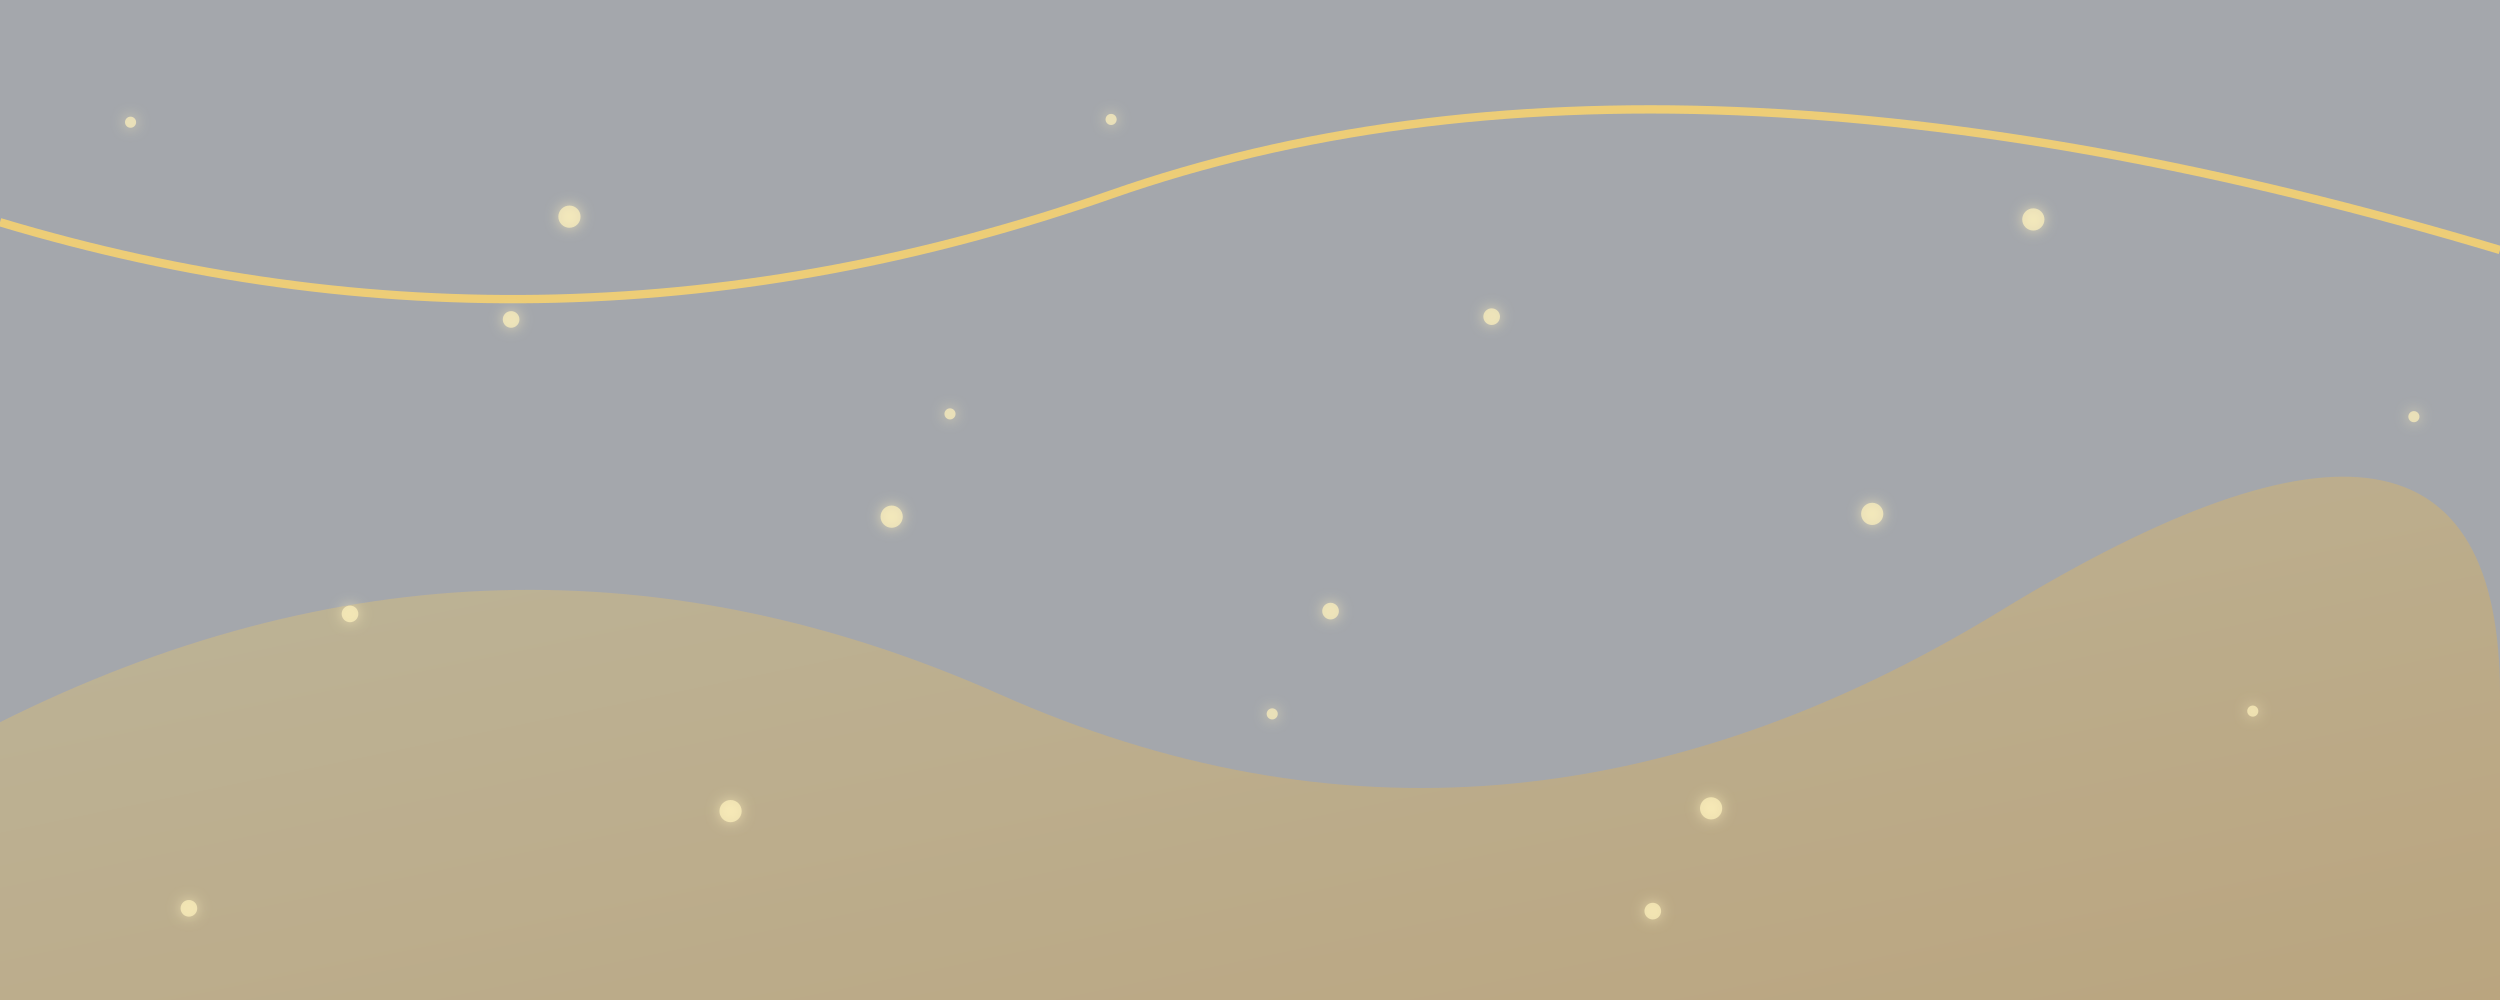
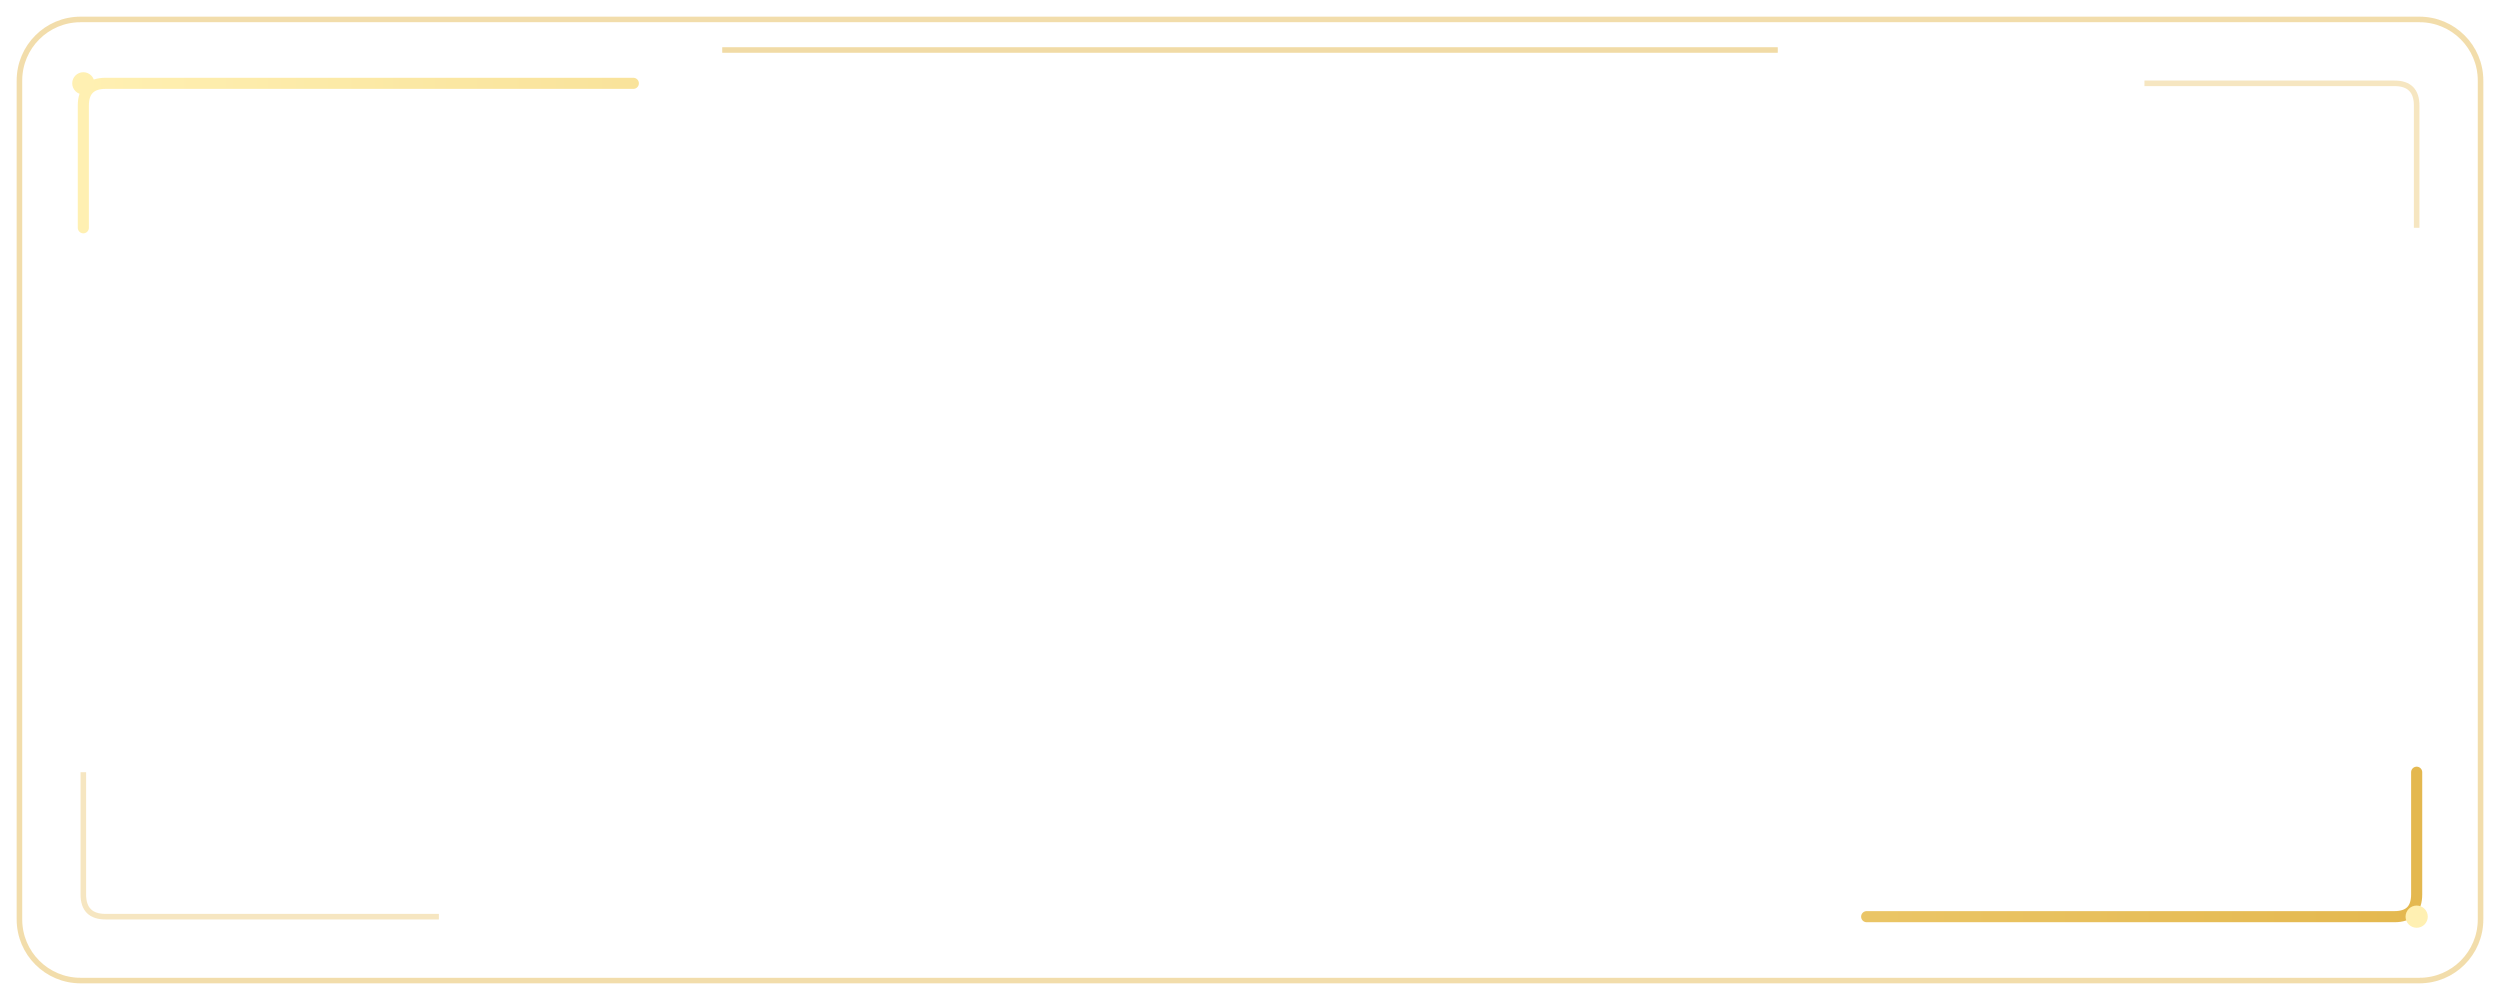
<svg xmlns="http://www.w3.org/2000/svg" viewBox="0 0 900 360">
  <defs>
-     <linearGradient id="g" x1="0" y1="0" x2="1" y2="1">
-       <stop stop-color="#ffd76a" />
-       <stop offset="1" stop-color="#f59e0b" />
+     <linearGradient id="g">
+       <stop stop-color="#fff0b2" />
+       <stop offset="1" stop-color="#e4b84f" />
    </linearGradient>
-     <filter id="glow">
-       <feGaussianBlur stdDeviation="2.5" result="blur" />
-       <feMerge>
-         <feMergeNode in="blur" />
-         <feMergeNode in="SourceGraphic" />
-       </feMerge>
-     </filter>
  </defs>
-   <rect width="900" height="360" fill="#101827" fill-opacity=".38" />
-   <path d="M0 260Q180 170 360 250T720 220T900 250V360H0Z" fill="url(#g)" opacity=".28">
-     <animate attributeName="d" values="M0 260Q180 170 360 250T720 220T900 250V360H0Z;M0 240Q180 300 360 220T720 260T900 230V360H0Z;M0 260Q180 170 360 250T720 220T900 250V360H0Z" dur="8s" repeatCount="indefinite" />
+   <rect x="7" y="7" width="886" height="346" rx="22" fill="none" stroke="#e4b84f" stroke-opacity=".48" stroke-width="2" />
+   <path d="M30 82V38q0-8 8-8h190M870 278v44q0 8-8 8H672" fill="none" stroke="url(#g)" stroke-width="4" stroke-linecap="round" />
+   <path d="M30 278v44q0 8 8 8h120M870 82V38q0-8-8-8h-90" fill="none" stroke="#e4b84f" stroke-opacity=".35" stroke-width="2" />
+   <circle cx="30" cy="30" r="4" fill="#fff0b2">
+     <animate attributeName="r" values="2;5;2" dur="2.8s" repeatCount="indefinite" />
+   </circle>
+   <circle cx="870" cy="330" r="4" fill="#fff0b2">
+     <animate attributeName="opacity" values=".2;1;.2" dur="2.2s" repeatCount="indefinite" />
+   </circle>
+   <path d="M260 18h380" stroke="#e4b84f" stroke-opacity=".5" stroke-width="2">
+     <animate attributeName="opacity" values=".25;.8;.25" dur="5s" repeatCount="indefinite" />
  </path>
-   <path d="M0 80Q200 140 400 70T900 90" fill="none" stroke="#ffd76a" stroke-width="3" stroke-opacity=".8">
-     <animate attributeName="stroke-dasharray" values="0 1200;600 600;1200 0" dur="7s" repeatCount="indefinite" />
-   </path>
-   <g fill="#fff2bd" filter="url(#glow)">
-     <circle cx="47" cy="44" r="2" opacity=".7">
-       <animate attributeName="cy" values="44;6;44" dur="3s" repeatCount="indefinite" />
-       <animate attributeName="opacity" values=".15;.9;.15" dur="2s" repeatCount="indefinite" />
-     </circle>
-     <circle cx="184" cy="115" r="3" opacity=".7">
-       <animate attributeName="cy" values="115;77;115" dur="4s" repeatCount="indefinite" />
-       <animate attributeName="opacity" values=".15;.9;.15" dur="3s" repeatCount="indefinite" />
-     </circle>
-     <circle cx="321" cy="186" r="4" opacity=".7">
-       <animate attributeName="cy" values="186;148;186" dur="5s" repeatCount="indefinite" />
-       <animate attributeName="opacity" values=".15;.9;.15" dur="4s" repeatCount="indefinite" />
-     </circle>
-     <circle cx="458" cy="257" r="2" opacity=".7">
-       <animate attributeName="cy" values="257;219;257" dur="6s" repeatCount="indefinite" />
-       <animate attributeName="opacity" values=".15;.9;.15" dur="2s" repeatCount="indefinite" />
-     </circle>
-     <circle cx="595" cy="328" r="3" opacity=".7">
-       <animate attributeName="cy" values="328;290;328" dur="3s" repeatCount="indefinite" />
-       <animate attributeName="opacity" values=".15;.9;.15" dur="3s" repeatCount="indefinite" />
-     </circle>
-     <circle cx="732" cy="79" r="4" opacity=".7">
-       <animate attributeName="cy" values="79;41;79" dur="4s" repeatCount="indefinite" />
-       <animate attributeName="opacity" values=".15;.9;.15" dur="4s" repeatCount="indefinite" />
-     </circle>
-     <circle cx="869" cy="150" r="2" opacity=".7">
-       <animate attributeName="cy" values="150;112;150" dur="5s" repeatCount="indefinite" />
-       <animate attributeName="opacity" values=".15;.9;.15" dur="2s" repeatCount="indefinite" />
-     </circle>
-     <circle cx="126" cy="221" r="3" opacity=".7">
-       <animate attributeName="cy" values="221;183;221" dur="6s" repeatCount="indefinite" />
-       <animate attributeName="opacity" values=".15;.9;.15" dur="3s" repeatCount="indefinite" />
-     </circle>
-     <circle cx="263" cy="292" r="4" opacity=".7">
-       <animate attributeName="cy" values="292;254;292" dur="3s" repeatCount="indefinite" />
-       <animate attributeName="opacity" values=".15;.9;.15" dur="4s" repeatCount="indefinite" />
-     </circle>
-     <circle cx="400" cy="43" r="2" opacity=".7">
-       <animate attributeName="cy" values="43;5;43" dur="4s" repeatCount="indefinite" />
-       <animate attributeName="opacity" values=".15;.9;.15" dur="2s" repeatCount="indefinite" />
-     </circle>
-     <circle cx="537" cy="114" r="3" opacity=".7">
-       <animate attributeName="cy" values="114;76;114" dur="5s" repeatCount="indefinite" />
-       <animate attributeName="opacity" values=".15;.9;.15" dur="3s" repeatCount="indefinite" />
-     </circle>
-     <circle cx="674" cy="185" r="4" opacity=".7">
-       <animate attributeName="cy" values="185;147;185" dur="6s" repeatCount="indefinite" />
-       <animate attributeName="opacity" values=".15;.9;.15" dur="4s" repeatCount="indefinite" />
-     </circle>
-     <circle cx="811" cy="256" r="2" opacity=".7">
-       <animate attributeName="cy" values="256;218;256" dur="3s" repeatCount="indefinite" />
-       <animate attributeName="opacity" values=".15;.9;.15" dur="2s" repeatCount="indefinite" />
-     </circle>
-     <circle cx="68" cy="327" r="3" opacity=".7">
-       <animate attributeName="cy" values="327;289;327" dur="4s" repeatCount="indefinite" />
-       <animate attributeName="opacity" values=".15;.9;.15" dur="3s" repeatCount="indefinite" />
-     </circle>
-     <circle cx="205" cy="78" r="4" opacity=".7">
-       <animate attributeName="cy" values="78;40;78" dur="5s" repeatCount="indefinite" />
-       <animate attributeName="opacity" values=".15;.9;.15" dur="4s" repeatCount="indefinite" />
-     </circle>
-     <circle cx="342" cy="149" r="2" opacity=".7">
-       <animate attributeName="cy" values="149;111;149" dur="6s" repeatCount="indefinite" />
-       <animate attributeName="opacity" values=".15;.9;.15" dur="2s" repeatCount="indefinite" />
-     </circle>
-     <circle cx="479" cy="220" r="3" opacity=".7">
-       <animate attributeName="cy" values="220;182;220" dur="3s" repeatCount="indefinite" />
-       <animate attributeName="opacity" values=".15;.9;.15" dur="3s" repeatCount="indefinite" />
-     </circle>
-     <circle cx="616" cy="291" r="4" opacity=".7">
-       <animate attributeName="cy" values="291;253;291" dur="4s" repeatCount="indefinite" />
-       <animate attributeName="opacity" values=".15;.9;.15" dur="4s" repeatCount="indefinite" />
-     </circle>
-   </g>
</svg>
